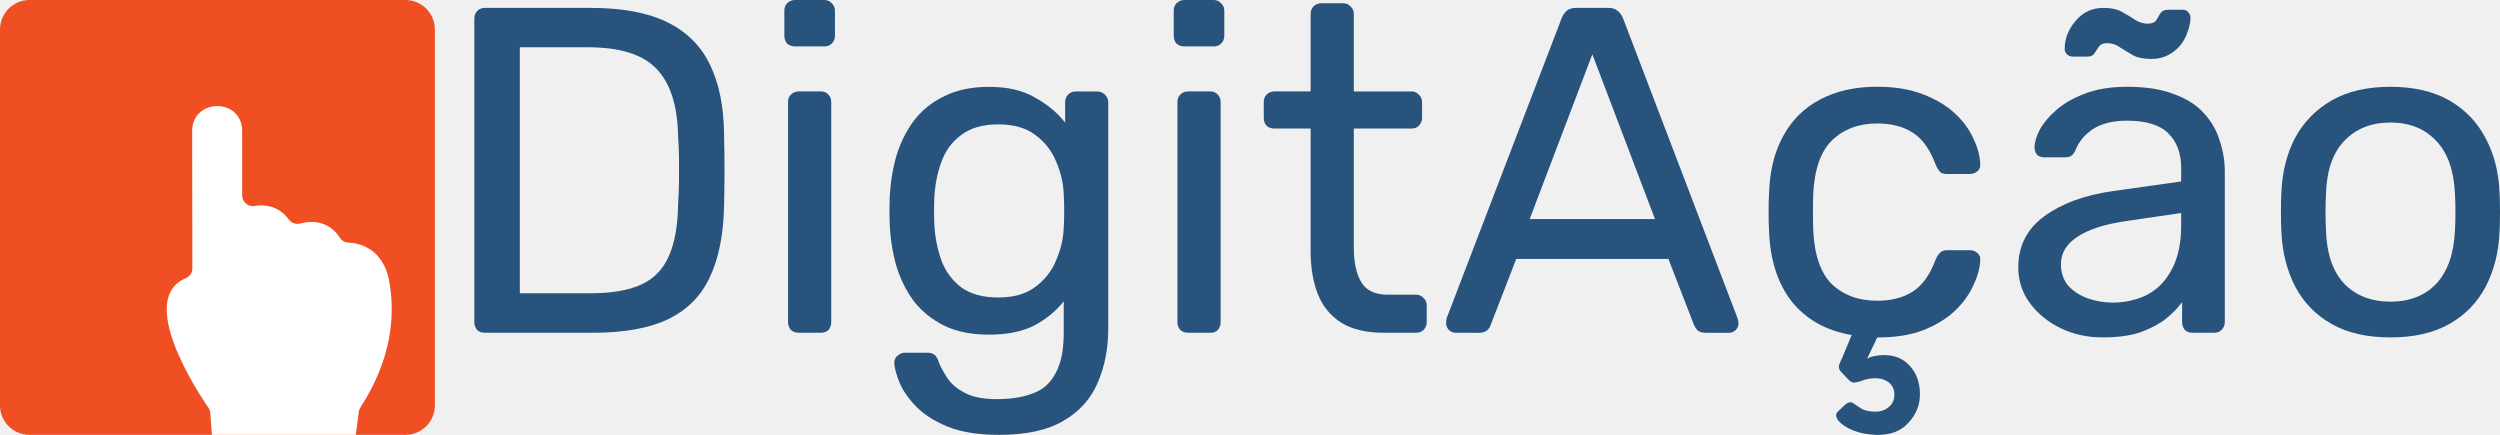
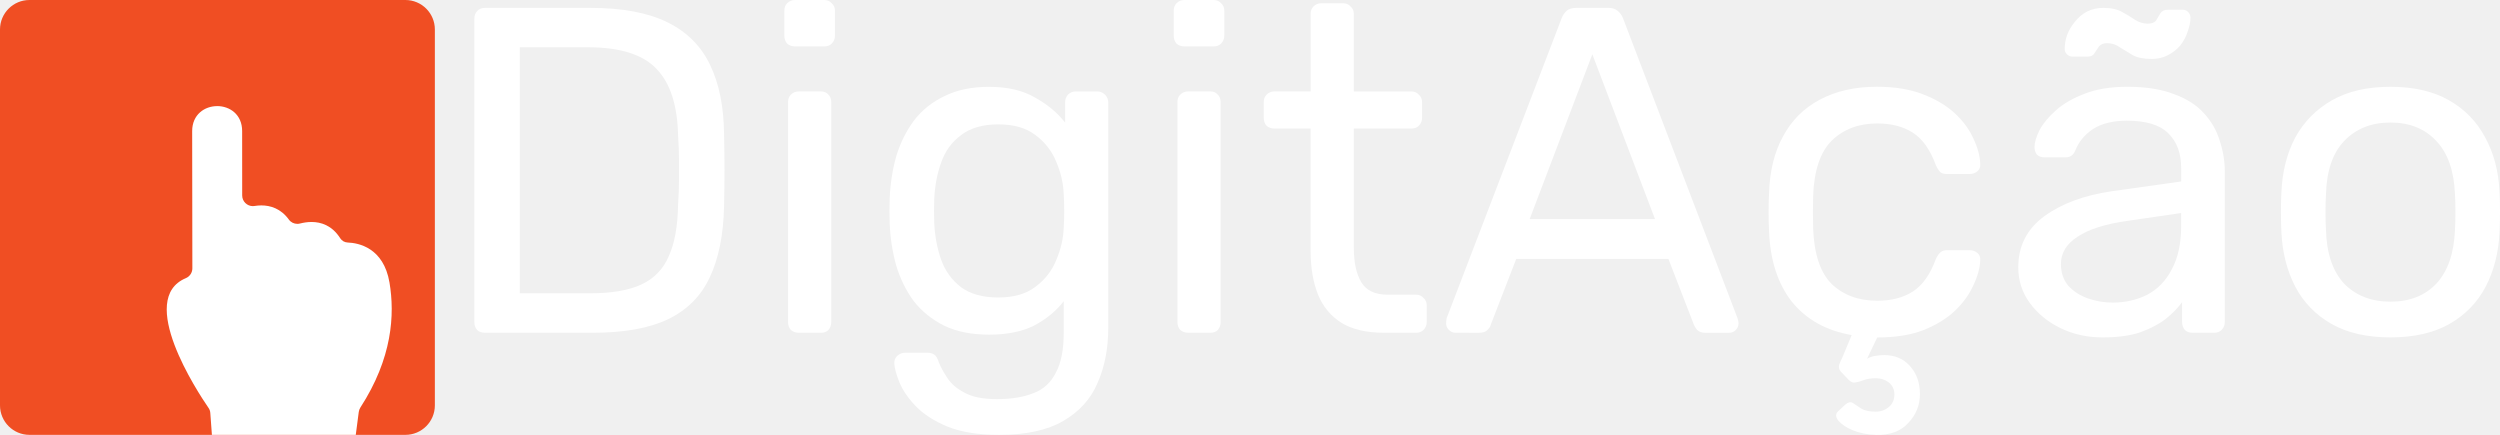
<svg xmlns="http://www.w3.org/2000/svg" width="115.382mm" height="20.07mm" viewBox="0 0 115.382 20.07" version="1.1" id="svg1420">
  <defs id="defs1417" />
  <g id="layer1">
    <g aria-label="DigitAção" id="text84811" style="font-size:16.951px;line-height:1.25;font-family:Rubik;-inkscape-font-specification:Rubik;letter-spacing:0px;fill:#28537d;stroke-width:0.424">
-       <g aria-label="DigitAção" id="text83779" style="font-size:21.419px;stroke-width:0.535">
+       <g aria-label="DigitAção" id="text83779" style="font-size:21.419px;stroke-width:0.535;fill:#fff">
        <path d="m 22.385,15.357 q -0.236,0 -0.364,-0.129 -0.129,-0.15 -0.129,-0.364 V 0.878 q 0,-0.236 0.129,-0.364 0.129,-0.15 0.364,-0.15 h 4.862 q 2.206,0 3.556,0.664 1.349,0.664 1.971,1.971 0.621,1.285 0.643,3.17 0.021,0.964 0.021,1.692 0,0.728 -0.021,1.671 -0.043,1.971 -0.664,3.277 -0.6,1.285 -1.928,1.928 -1.307,0.621 -3.47,0.621 z m 1.606,-1.821 h 3.256 q 1.478,0 2.356,-0.407 0.878,-0.407 1.264,-1.307 0.407,-0.9 0.428,-2.378 0.043,-0.643 0.043,-1.114 0,-0.493 0,-0.964 0,-0.493 -0.043,-1.114 -0.043,-2.078 -0.985,-3.063 -0.942,-1.007 -3.17,-1.007 h -3.149 z" id="path2599" />
        <path d="m 36.864,15.357 q -0.214,0 -0.364,-0.129 -0.129,-0.15 -0.129,-0.364 V 4.712 q 0,-0.214 0.129,-0.343 0.15,-0.15 0.364,-0.15 h 1.028 q 0.214,0 0.343,0.15 0.129,0.129 0.129,0.343 V 14.865 q 0,0.214 -0.129,0.364 -0.129,0.129 -0.343,0.129 z M 36.693,2.142 q -0.214,0 -0.364,-0.129 Q 36.2,1.863 36.2,1.649 V 0.493 q 0,-0.214 0.129,-0.343 Q 36.478,2.6531219e-6 36.693,2.6531219e-6 h 1.349 q 0.214,0 0.343,0.15 0.15,0.129 0.15,0.343 V 1.649 q 0,0.214 -0.15,0.364 -0.129,0.129 -0.343,0.129 z" id="path2601" />
        <path d="m 46.117,20.07 q -1.456,0 -2.399,-0.386 -0.921,-0.386 -1.456,-0.942 -0.514,-0.535 -0.75,-1.092 -0.214,-0.535 -0.236,-0.857 -0.021,-0.214 0.129,-0.364 0.171,-0.15 0.364,-0.15 h 1.028 q 0.193,0 0.321,0.086 0.129,0.086 0.214,0.364 0.129,0.321 0.386,0.707 0.257,0.407 0.793,0.685 0.535,0.3 1.499,0.3 1.007,0 1.692,-0.278 0.685,-0.257 1.028,-0.942 0.364,-0.664 0.364,-1.842 v -1.456 q -0.514,0.664 -1.349,1.114 -0.835,0.428 -2.099,0.428 -1.199,0 -2.056,-0.407 -0.857,-0.428 -1.414,-1.135 -0.535,-0.728 -0.814,-1.649 -0.257,-0.921 -0.3,-1.928 -0.021,-0.6 0,-1.178 0.043,-1.007 0.3,-1.928 0.278,-0.921 0.814,-1.649 0.557,-0.728 1.414,-1.135 0.857,-0.428 2.056,-0.428 1.285,0 2.12,0.493 0.857,0.471 1.392,1.157 V 4.734 q 0,-0.214 0.129,-0.364 0.15,-0.15 0.364,-0.15 h 0.985 q 0.214,0 0.364,0.15 0.15,0.15 0.15,0.364 V 15.122 q 0,1.435 -0.493,2.549 -0.471,1.114 -1.585,1.756 -1.092,0.643 -2.956,0.643 z m -0.043,-6.34 q 1.071,0 1.714,-0.493 0.664,-0.493 0.964,-1.242 0.321,-0.75 0.343,-1.521 0.021,-0.3 0.021,-0.728 0,-0.45 -0.021,-0.75 Q 49.073,8.225 48.752,7.475 48.452,6.726 47.788,6.233 47.145,5.74 46.074,5.74 q -1.071,0 -1.714,0.493 -0.643,0.471 -0.921,1.264 -0.278,0.771 -0.321,1.671 -0.021,0.557 0,1.135 0.043,0.9 0.321,1.692 0.278,0.771 0.921,1.264 0.643,0.471 1.714,0.471 z" id="path2603" />
        <path d="m 54.835,15.357 q -0.214,0 -0.364,-0.129 -0.129,-0.15 -0.129,-0.364 V 4.712 q 0,-0.214 0.129,-0.343 0.15,-0.15 0.364,-0.15 h 1.028 q 0.214,0 0.343,0.15 0.129,0.129 0.129,0.343 V 14.865 q 0,0.214 -0.129,0.364 -0.129,0.129 -0.343,0.129 z M 54.663,2.142 q -0.214,0 -0.364,-0.129 Q 54.171,1.863 54.171,1.649 V 0.493 q 0,-0.214 0.129,-0.343 Q 54.449,2.6531219e-6 54.663,2.6531219e-6 h 1.349 q 0.214,0 0.343,0.15 0.15,0.129 0.15,0.343 V 1.649 q 0,0.214 -0.15,0.364 -0.129,0.129 -0.343,0.129 z" id="path2605" />
        <path d="m 63.873,15.357 q -1.199,0 -1.949,-0.45 -0.75,-0.471 -1.092,-1.307 -0.343,-0.857 -0.343,-2.013 V 5.933 h -1.671 q -0.214,0 -0.364,-0.129 Q 58.326,5.655 58.326,5.44 V 4.712 q 0,-0.214 0.129,-0.343 0.15,-0.15 0.364,-0.15 h 1.671 V 0.643 q 0,-0.214 0.129,-0.343 0.15,-0.15 0.364,-0.15 h 1.007 q 0.214,0 0.343,0.15 0.15,0.129 0.15,0.343 V 4.22 h 2.656 q 0.214,0 0.343,0.15 0.15,0.129 0.15,0.343 V 5.44 q 0,0.214 -0.15,0.364 -0.129,0.129 -0.343,0.129 h -2.656 v 5.505 q 0,1.007 0.343,1.585 0.343,0.578 1.221,0.578 h 1.307 q 0.214,0 0.343,0.15 0.15,0.129 0.15,0.343 v 0.771 q 0,0.214 -0.15,0.364 -0.129,0.129 -0.343,0.129 z" id="path2607" />
        <path d="m 67.172,15.357 q -0.171,0 -0.3,-0.129 -0.129,-0.129 -0.129,-0.3 0,-0.107 0.021,-0.236 L 72.077,0.835 q 0.086,-0.214 0.236,-0.343 0.15,-0.129 0.45,-0.129 h 1.456 q 0.278,0 0.428,0.129 0.171,0.129 0.257,0.343 L 80.195,14.694 q 0.043,0.129 0.043,0.236 0,0.171 -0.129,0.3 -0.129,0.129 -0.3,0.129 h -1.092 q -0.257,0 -0.386,-0.129 -0.107,-0.129 -0.15,-0.236 L 77.003,11.952 h -7.025 l -1.178,3.042 q -0.021,0.107 -0.15,0.236 -0.129,0.129 -0.386,0.129 z m 3.427,-5.248 H 76.382 L 73.491,2.506 Z" id="path2609" />
        <path d="m 86.574,20.07 q -0.6,-0.021 -1.071,-0.214 -0.45,-0.193 -0.664,-0.45 -0.193,-0.257 0,-0.428 l 0.321,-0.3 q 0.193,-0.171 0.343,-0.086 0.15,0.107 0.386,0.257 0.236,0.15 0.685,0.15 0.343,0 0.6,-0.214 0.257,-0.214 0.257,-0.578 0,-0.343 -0.257,-0.557 -0.257,-0.193 -0.6,-0.193 -0.321,0 -0.557,0.086 -0.214,0.086 -0.386,0.107 -0.15,0.043 -0.321,-0.129 l -0.364,-0.386 q -0.107,-0.129 -0.064,-0.3 0.064,-0.171 0.15,-0.343 l 0.428,-1.028 q -1.756,-0.3 -2.763,-1.542 -0.985,-1.264 -1.05,-3.277 -0.021,-0.321 -0.021,-0.857 0,-0.535 0.021,-0.857 0.043,-1.542 0.643,-2.635 0.6,-1.114 1.692,-1.692 1.114,-0.6 2.635,-0.6 1.242,0 2.12,0.343 0.9,0.343 1.478,0.878 0.578,0.535 0.857,1.157 0.3,0.621 0.321,1.178 0.021,0.214 -0.129,0.343 -0.15,0.129 -0.364,0.129 h -1.028 q -0.214,0 -0.321,-0.086 Q 89.444,7.839 89.337,7.604 88.951,6.554 88.287,6.126 q -0.664,-0.428 -1.649,-0.428 -1.285,0 -2.099,0.793 -0.793,0.793 -0.857,2.549 -0.021,0.771 0,1.499 0.064,1.778 0.857,2.57 0.814,0.771 2.099,0.771 0.985,0 1.649,-0.428 0.664,-0.428 1.05,-1.478 0.107,-0.236 0.214,-0.321 0.107,-0.107 0.321,-0.107 h 1.028 q 0.214,0 0.364,0.129 0.15,0.129 0.129,0.343 -0.021,0.535 -0.321,1.157 -0.278,0.621 -0.835,1.157 -0.557,0.535 -1.456,0.9 -0.878,0.343 -2.142,0.343 l -0.471,0.985 q 0.129,-0.086 0.343,-0.129 0.236,-0.043 0.45,-0.043 0.728,0 1.178,0.493 0.471,0.514 0.471,1.307 0,0.771 -0.535,1.328 -0.514,0.578 -1.499,0.557 z" id="path2611" />
        <path d="m 97.047,15.572 q -1.071,0 -1.949,-0.428 -0.878,-0.428 -1.414,-1.157 -0.535,-0.728 -0.535,-1.649 0,-1.478 1.199,-2.356 1.199,-0.878 3.127,-1.157 L 100.667,8.375 V 7.754 q 0,-1.028 -0.6,-1.606 -0.578,-0.578 -1.906,-0.578 -0.964,0 -1.564,0.386 -0.578,0.386 -0.814,0.985 -0.129,0.321 -0.45,0.321 h -0.964 q -0.236,0 -0.364,-0.129 -0.107,-0.15 -0.107,-0.343 0,-0.321 0.236,-0.793 0.257,-0.471 0.771,-0.921 0.514,-0.45 1.307,-0.75 0.814,-0.321 1.971,-0.321 1.285,0 2.163,0.343 0.878,0.321 1.371,0.878 0.514,0.557 0.728,1.264 0.236,0.707 0.236,1.435 v 6.94 q 0,0.214 -0.15,0.364 -0.129,0.129 -0.343,0.129 h -0.985 q -0.236,0 -0.364,-0.129 -0.129,-0.15 -0.129,-0.364 v -0.921 q -0.278,0.386 -0.75,0.771 -0.471,0.364 -1.178,0.621 -0.707,0.236 -1.735,0.236 z m 0.45,-1.606 q 0.878,0 1.606,-0.364 0.728,-0.386 1.135,-1.178 0.428,-0.793 0.428,-1.992 V 9.831 l -2.485,0.364 q -1.521,0.214 -2.292,0.728 -0.771,0.493 -0.771,1.264 0,0.6 0.343,1.007 0.364,0.386 0.9,0.578 0.557,0.193 1.135,0.193 z M 99.296,2.72 q -0.535,0 -0.857,-0.171 -0.321,-0.193 -0.6,-0.364 -0.257,-0.193 -0.6,-0.193 -0.236,0 -0.364,0.15 -0.107,0.15 -0.214,0.321 -0.086,0.15 -0.321,0.15 h -0.685 q -0.15,0 -0.257,-0.107 -0.107,-0.107 -0.107,-0.236 0,-0.321 0.107,-0.643 0.129,-0.343 0.364,-0.621 0.236,-0.3 0.557,-0.471 0.343,-0.171 0.75,-0.171 0.557,0 0.878,0.193 0.321,0.171 0.6,0.364 0.278,0.171 0.578,0.171 0.278,0 0.386,-0.15 0.107,-0.171 0.193,-0.321 0.107,-0.171 0.343,-0.171 h 0.685 q 0.171,0 0.257,0.107 0.107,0.107 0.107,0.257 0,0.3 -0.129,0.643 -0.107,0.343 -0.343,0.643 -0.236,0.278 -0.578,0.45 -0.321,0.171 -0.75,0.171 z" id="path2613" />
        <path d="m 110.327,15.572 q -1.628,0 -2.72,-0.621 -1.092,-0.621 -1.671,-1.714 -0.578,-1.114 -0.643,-2.527 -0.021,-0.364 -0.021,-0.921 0,-0.578 0.021,-0.921 0.064,-1.435 0.643,-2.527 0.6,-1.092 1.692,-1.714 1.092,-0.621 2.699,-0.621 1.606,0 2.699,0.621 1.092,0.621 1.671,1.714 0.6,1.092 0.664,2.527 0.021,0.343 0.021,0.921 0,0.557 -0.021,0.921 -0.064,1.414 -0.643,2.527 -0.578,1.092 -1.671,1.714 -1.092,0.621 -2.72,0.621 z m 0,-1.649 q 1.328,0 2.12,-0.835 0.793,-0.857 0.857,-2.485 0.021,-0.321 0.021,-0.814 0,-0.493 -0.021,-0.814 -0.064,-1.628 -0.857,-2.463 -0.792,-0.857 -2.12,-0.857 -1.328,0 -2.142,0.857 -0.792,0.835 -0.835,2.463 -0.021,0.321 -0.021,0.814 0,0.493 0.021,0.814 0.043,1.628 0.835,2.485 0.814,0.835 2.142,0.835 z" id="path2615" />
      </g>
      <rect style="fill:#f04e23;fill-opacity:1;stroke:none;stroke-width:0.595" id="rect83781" width="20.07" height="20.07" x="4.2871093e-07" y="4.4863282e-05" ry="1.361" />
      <path id="path83783" style="clip-rule:evenodd;fill:#ffffff;fill-rule:nonzero;stroke-width:0.003;image-rendering:optimizeQuality;shape-rendering:geometricPrecision;text-rendering:geometricPrecision" class="fil1" d="m 10.024,4.897 c -0.579,0 -1.155,0.387 -1.155,1.155 0.002,1.29 0.006,5.166 0.009,6.335 0,0.195 -0.12,0.375 -0.3,0.45 -2.289,0.957 0.537,5.247 1.041,5.981 0.051,0.069 0.081,0.153 0.087,0.24 l 0.074,1.012 h 6.64 l 0.137,-1.051 c 0.009,-0.075 0.036,-0.147 0.075,-0.21 1.479,-2.283 1.593,-4.284 1.344,-5.771 h -3.3e-4 c -0.273,-1.608 -1.431,-1.827 -1.929,-1.845 -0.141,-0.006 -0.27,-0.078 -0.345,-0.198 -0.378,-0.594 -0.888,-0.75 -1.323,-0.75 -0.198,0 -0.381,0.033 -0.525,0.069 -0.042,0.012 -0.087,0.018 -0.129,0.018 -0.153,0 -0.3,-0.069 -0.393,-0.198 -0.372,-0.513 -0.855,-0.654 -1.272,-0.654 -0.111,0 -0.216,0.012 -0.315,0.027 -0.024,0.003 -0.051,0.006 -0.075,0.006 -0.267,0 -0.492,-0.216 -0.492,-0.492 l -0.002,-2.973 c 0,-0.768 -0.576,-1.152 -1.152,-1.152 z" />
    </g>
  </g>
</svg>
